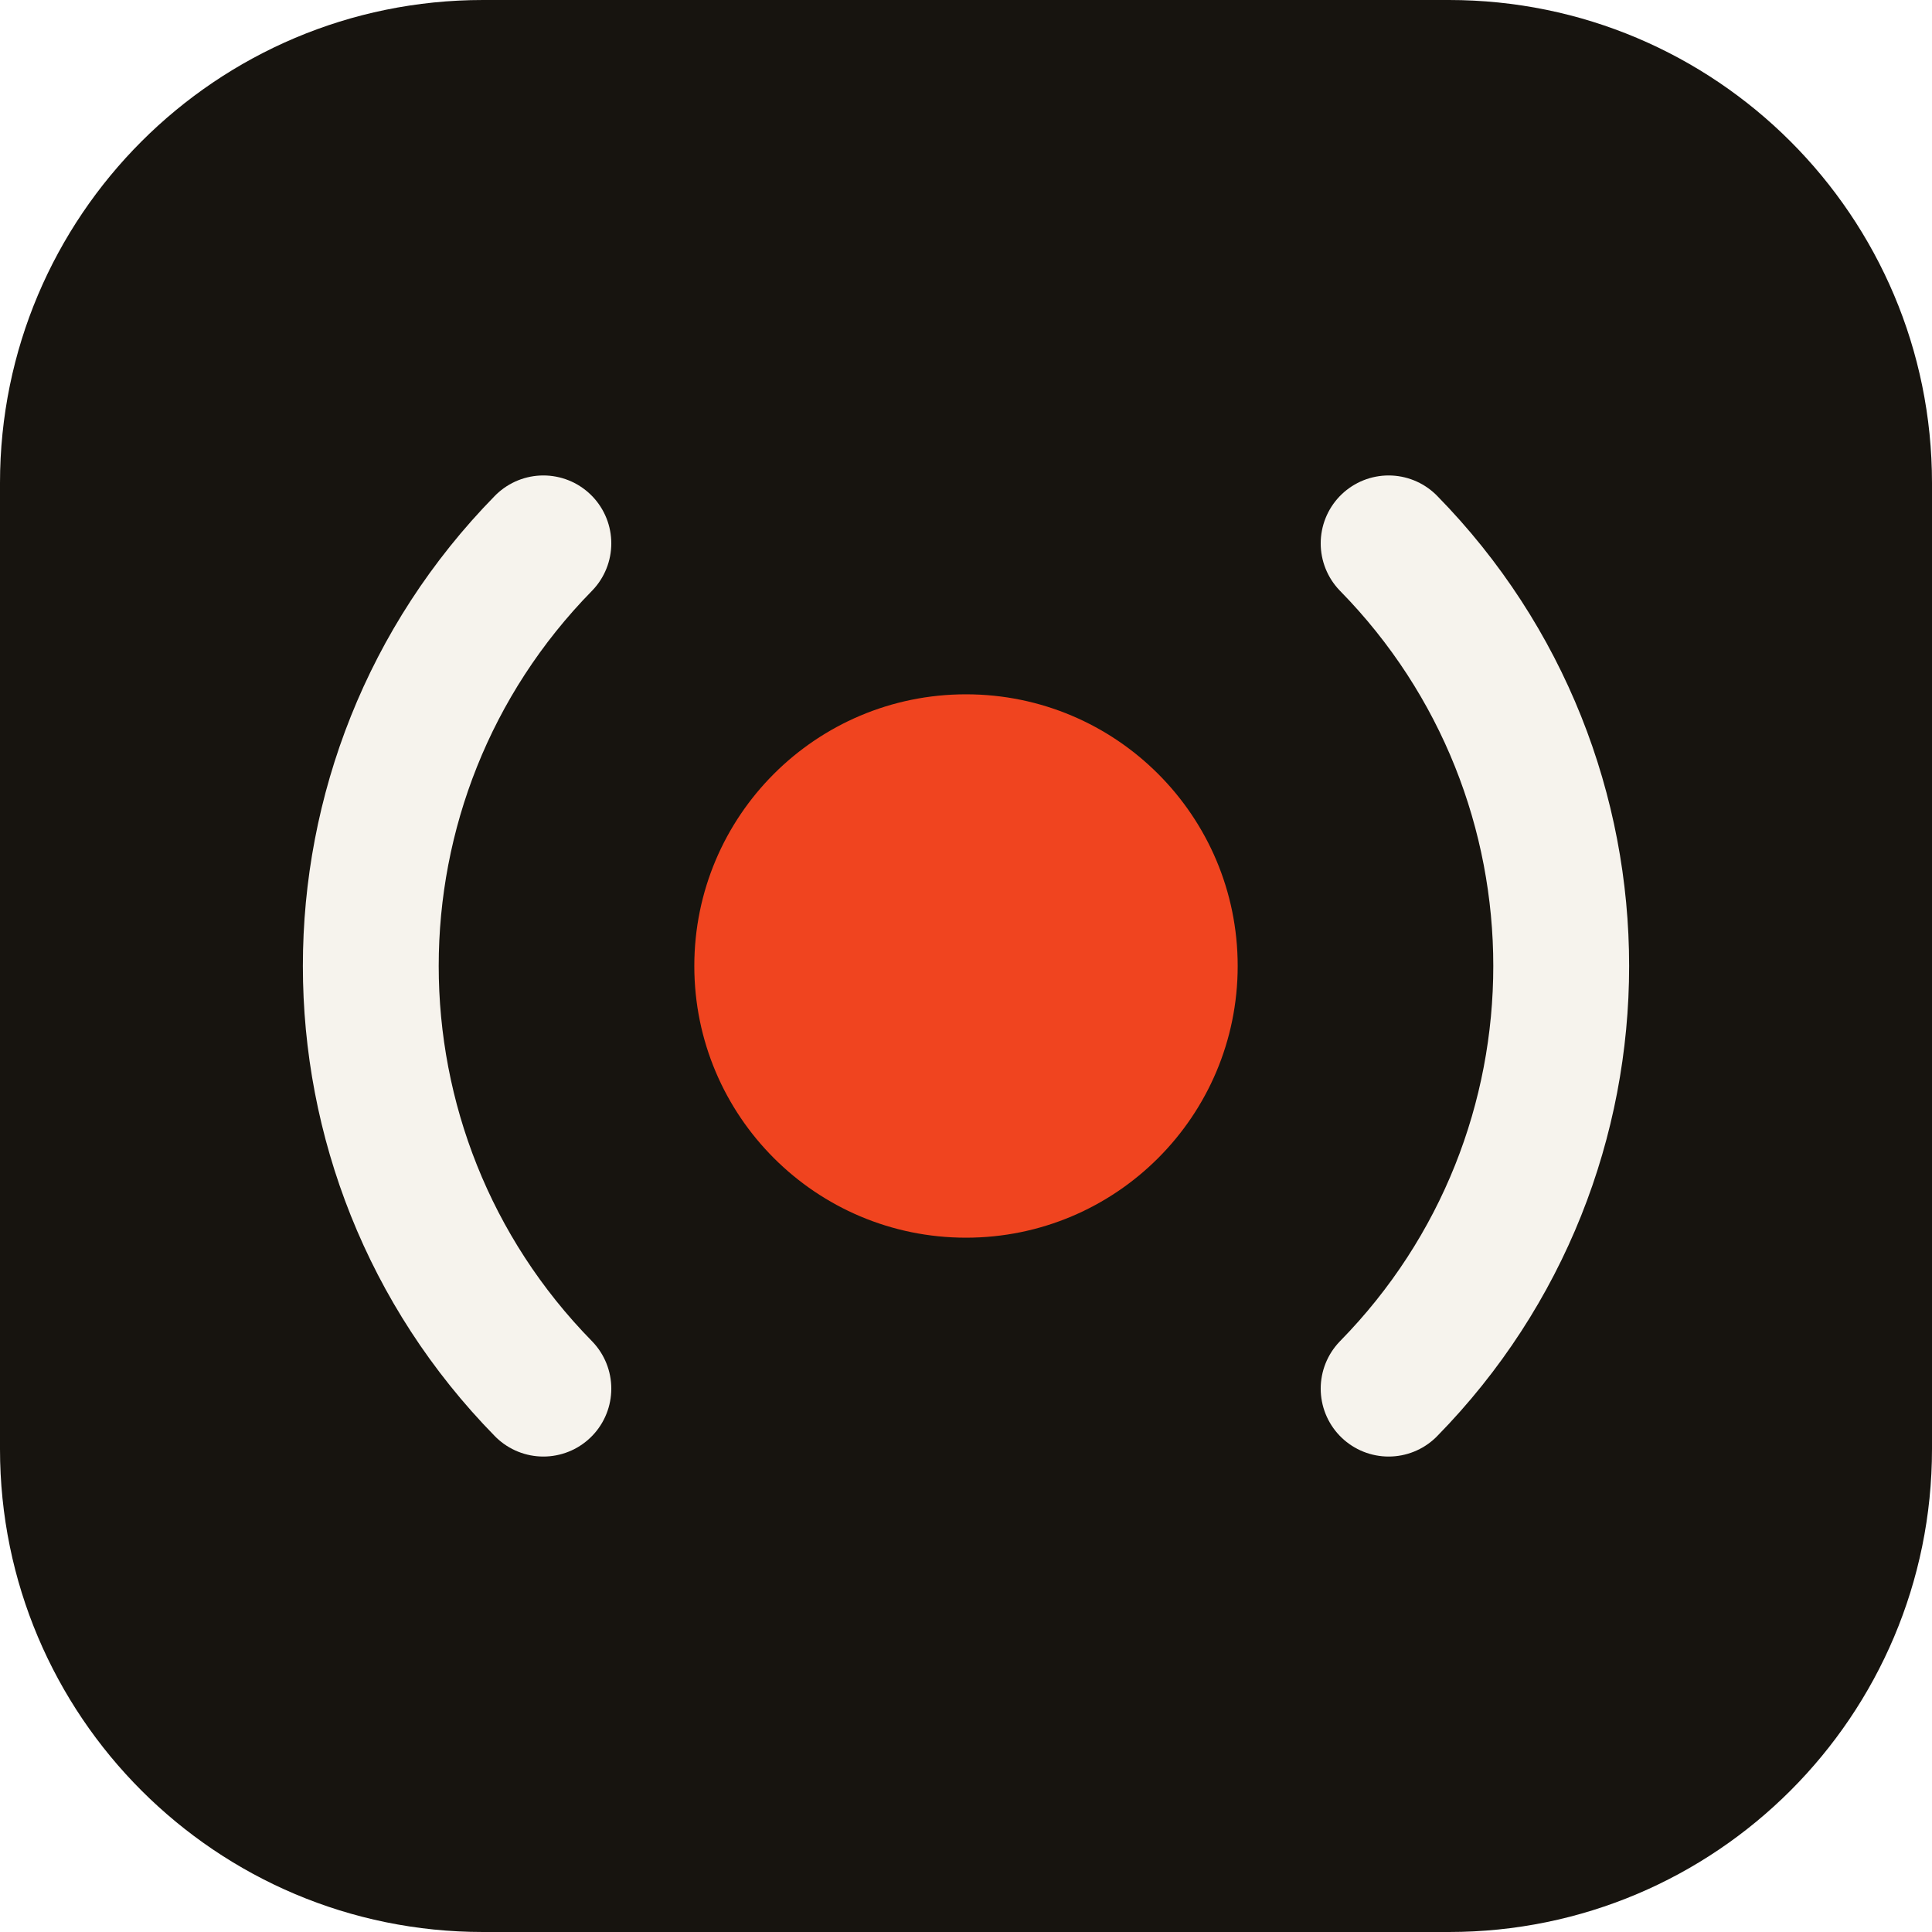
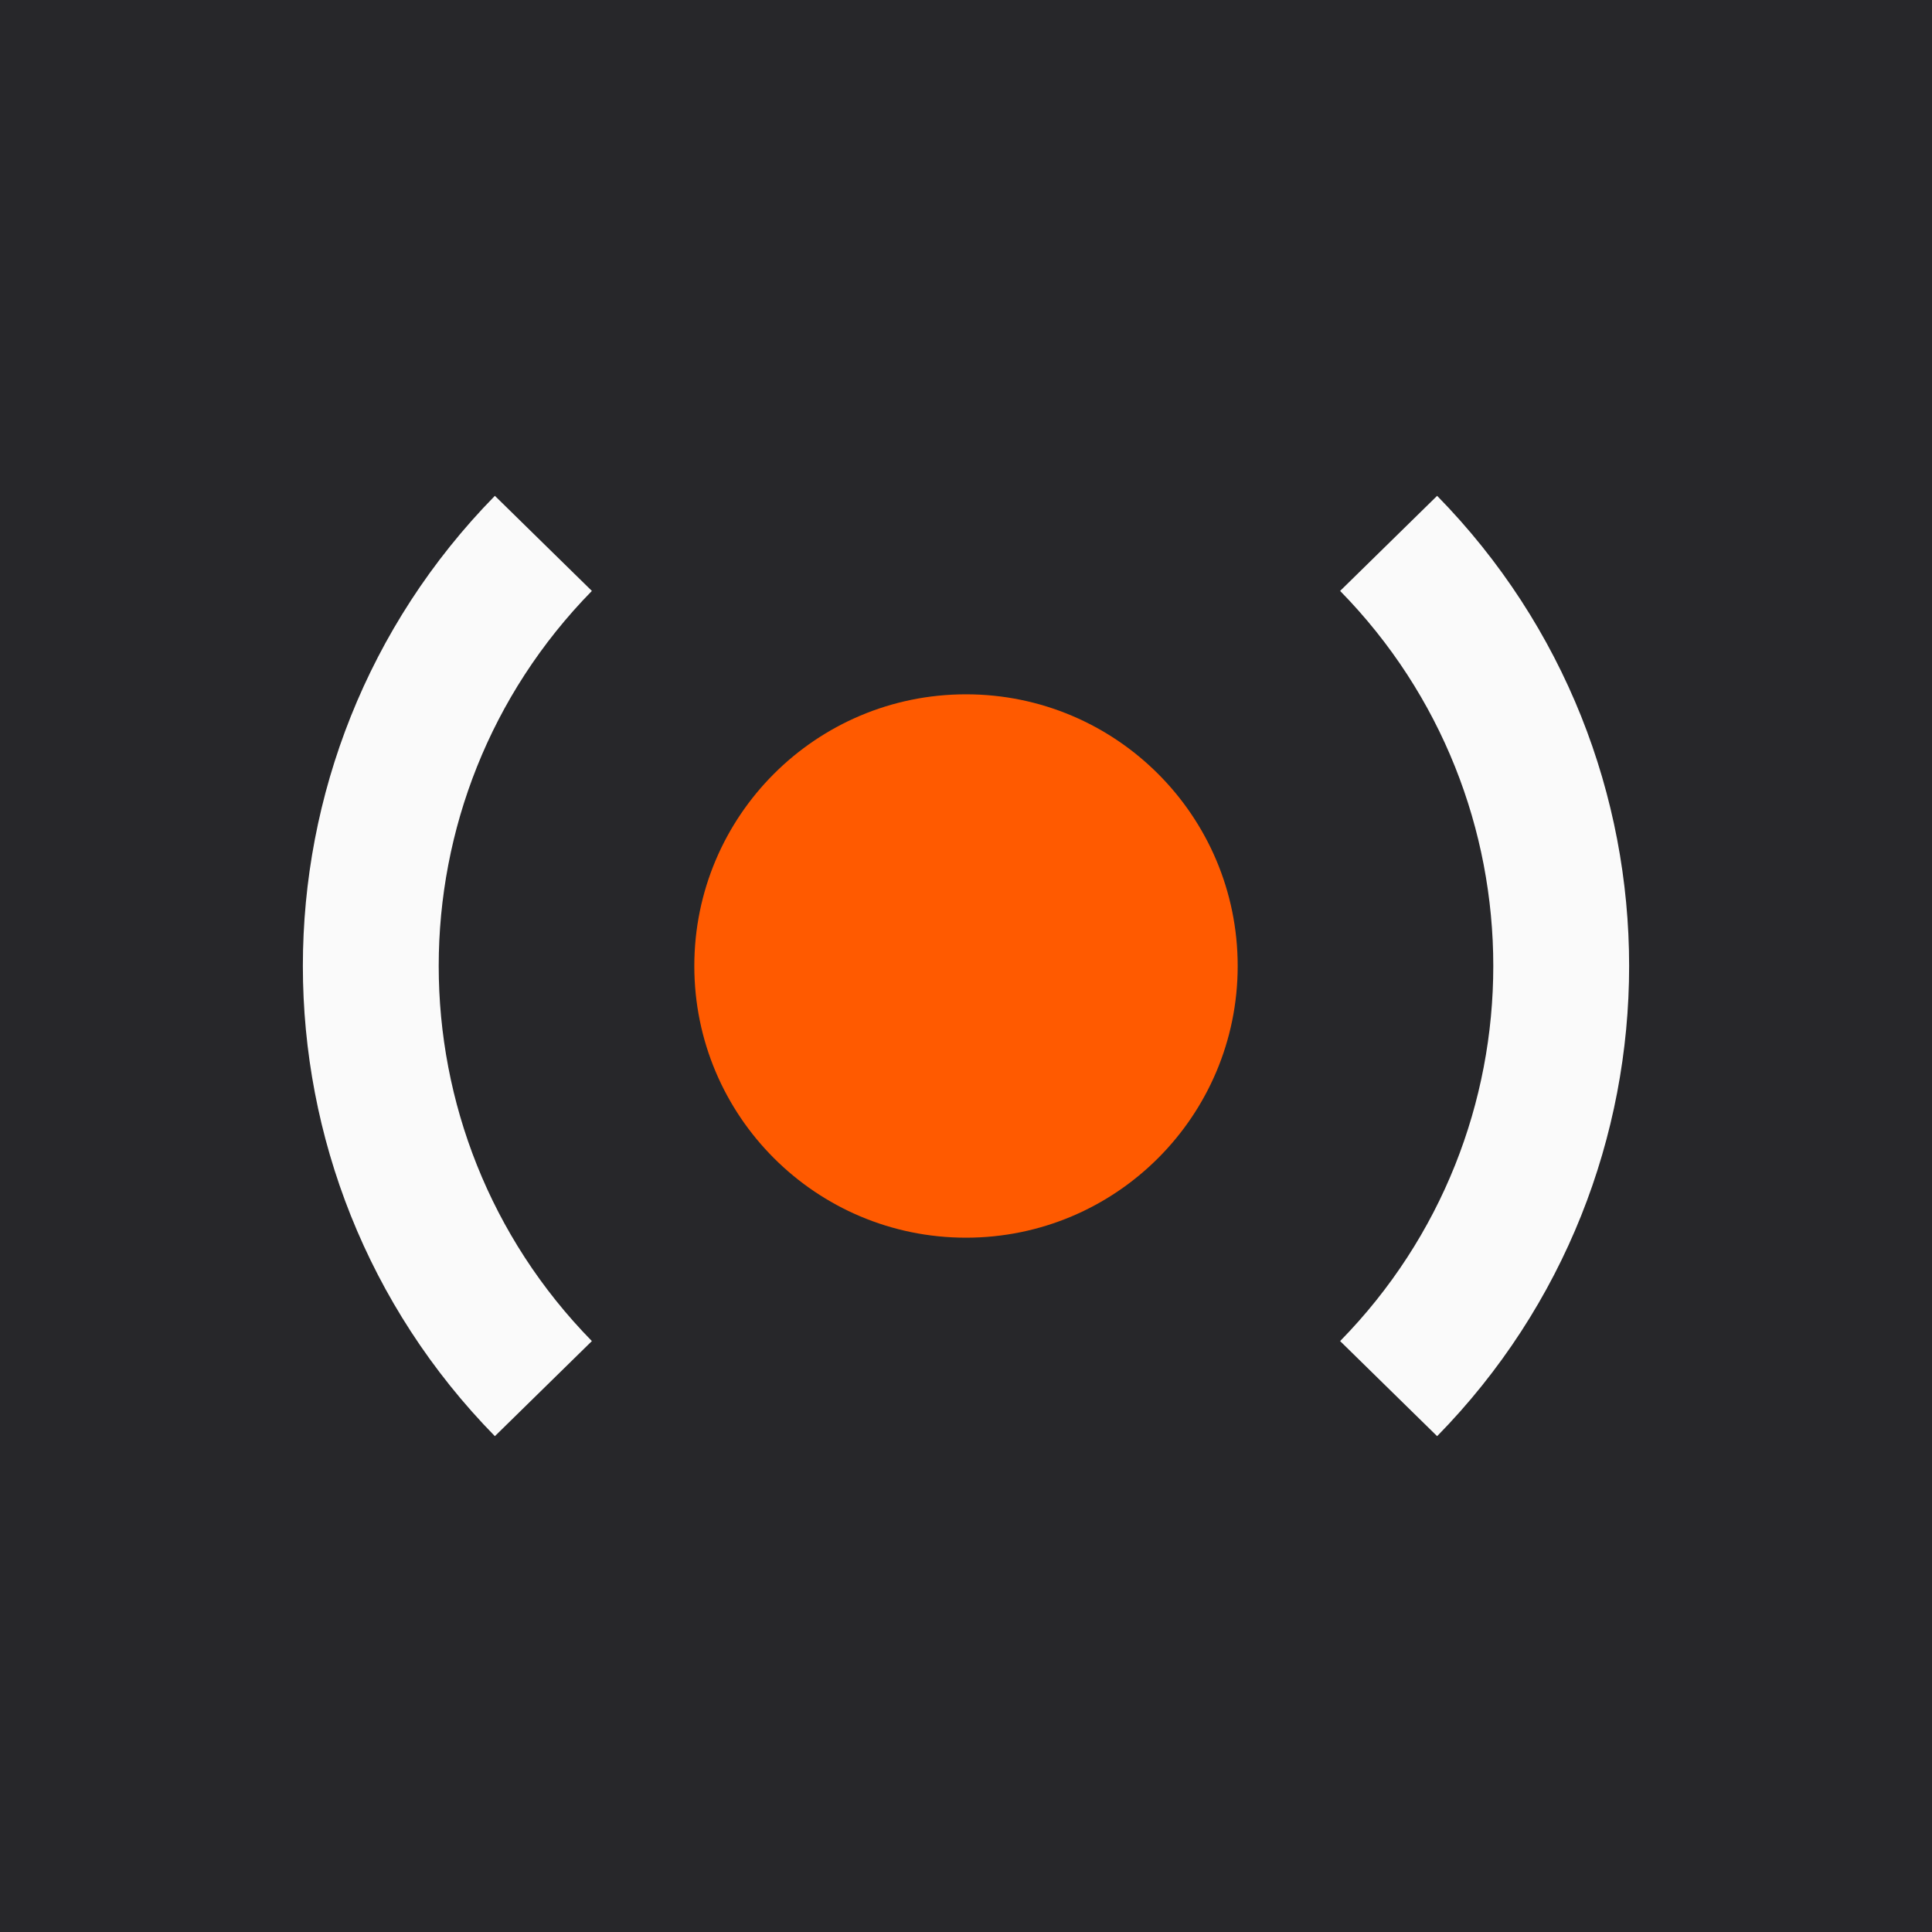
<svg xmlns="http://www.w3.org/2000/svg" viewBox="0 0 64 64">
-   <rect width="64" height="64" rx="16" fill="#17140f" />
-   <circle cx="32" cy="32" r="9" fill="#f0441f" />
-   <path d="M18 18a20 20 0 0 0 0 28M46 18a20 20 0 0 1 0 28" stroke="#f6f3ed" stroke-width="4.5" stroke-linecap="round" fill="none" />
+   <rect width="64" height="64" fill="#27272a" />
+   <circle cx="32" cy="32" r="9" fill="#ff5a00" />
+   <path d="M18 18a20 20 0 0 0 0 28M46 18a20 20 0 0 1 0 28" stroke="#fafafa" stroke-width="4.5" fill="none" />
</svg>
